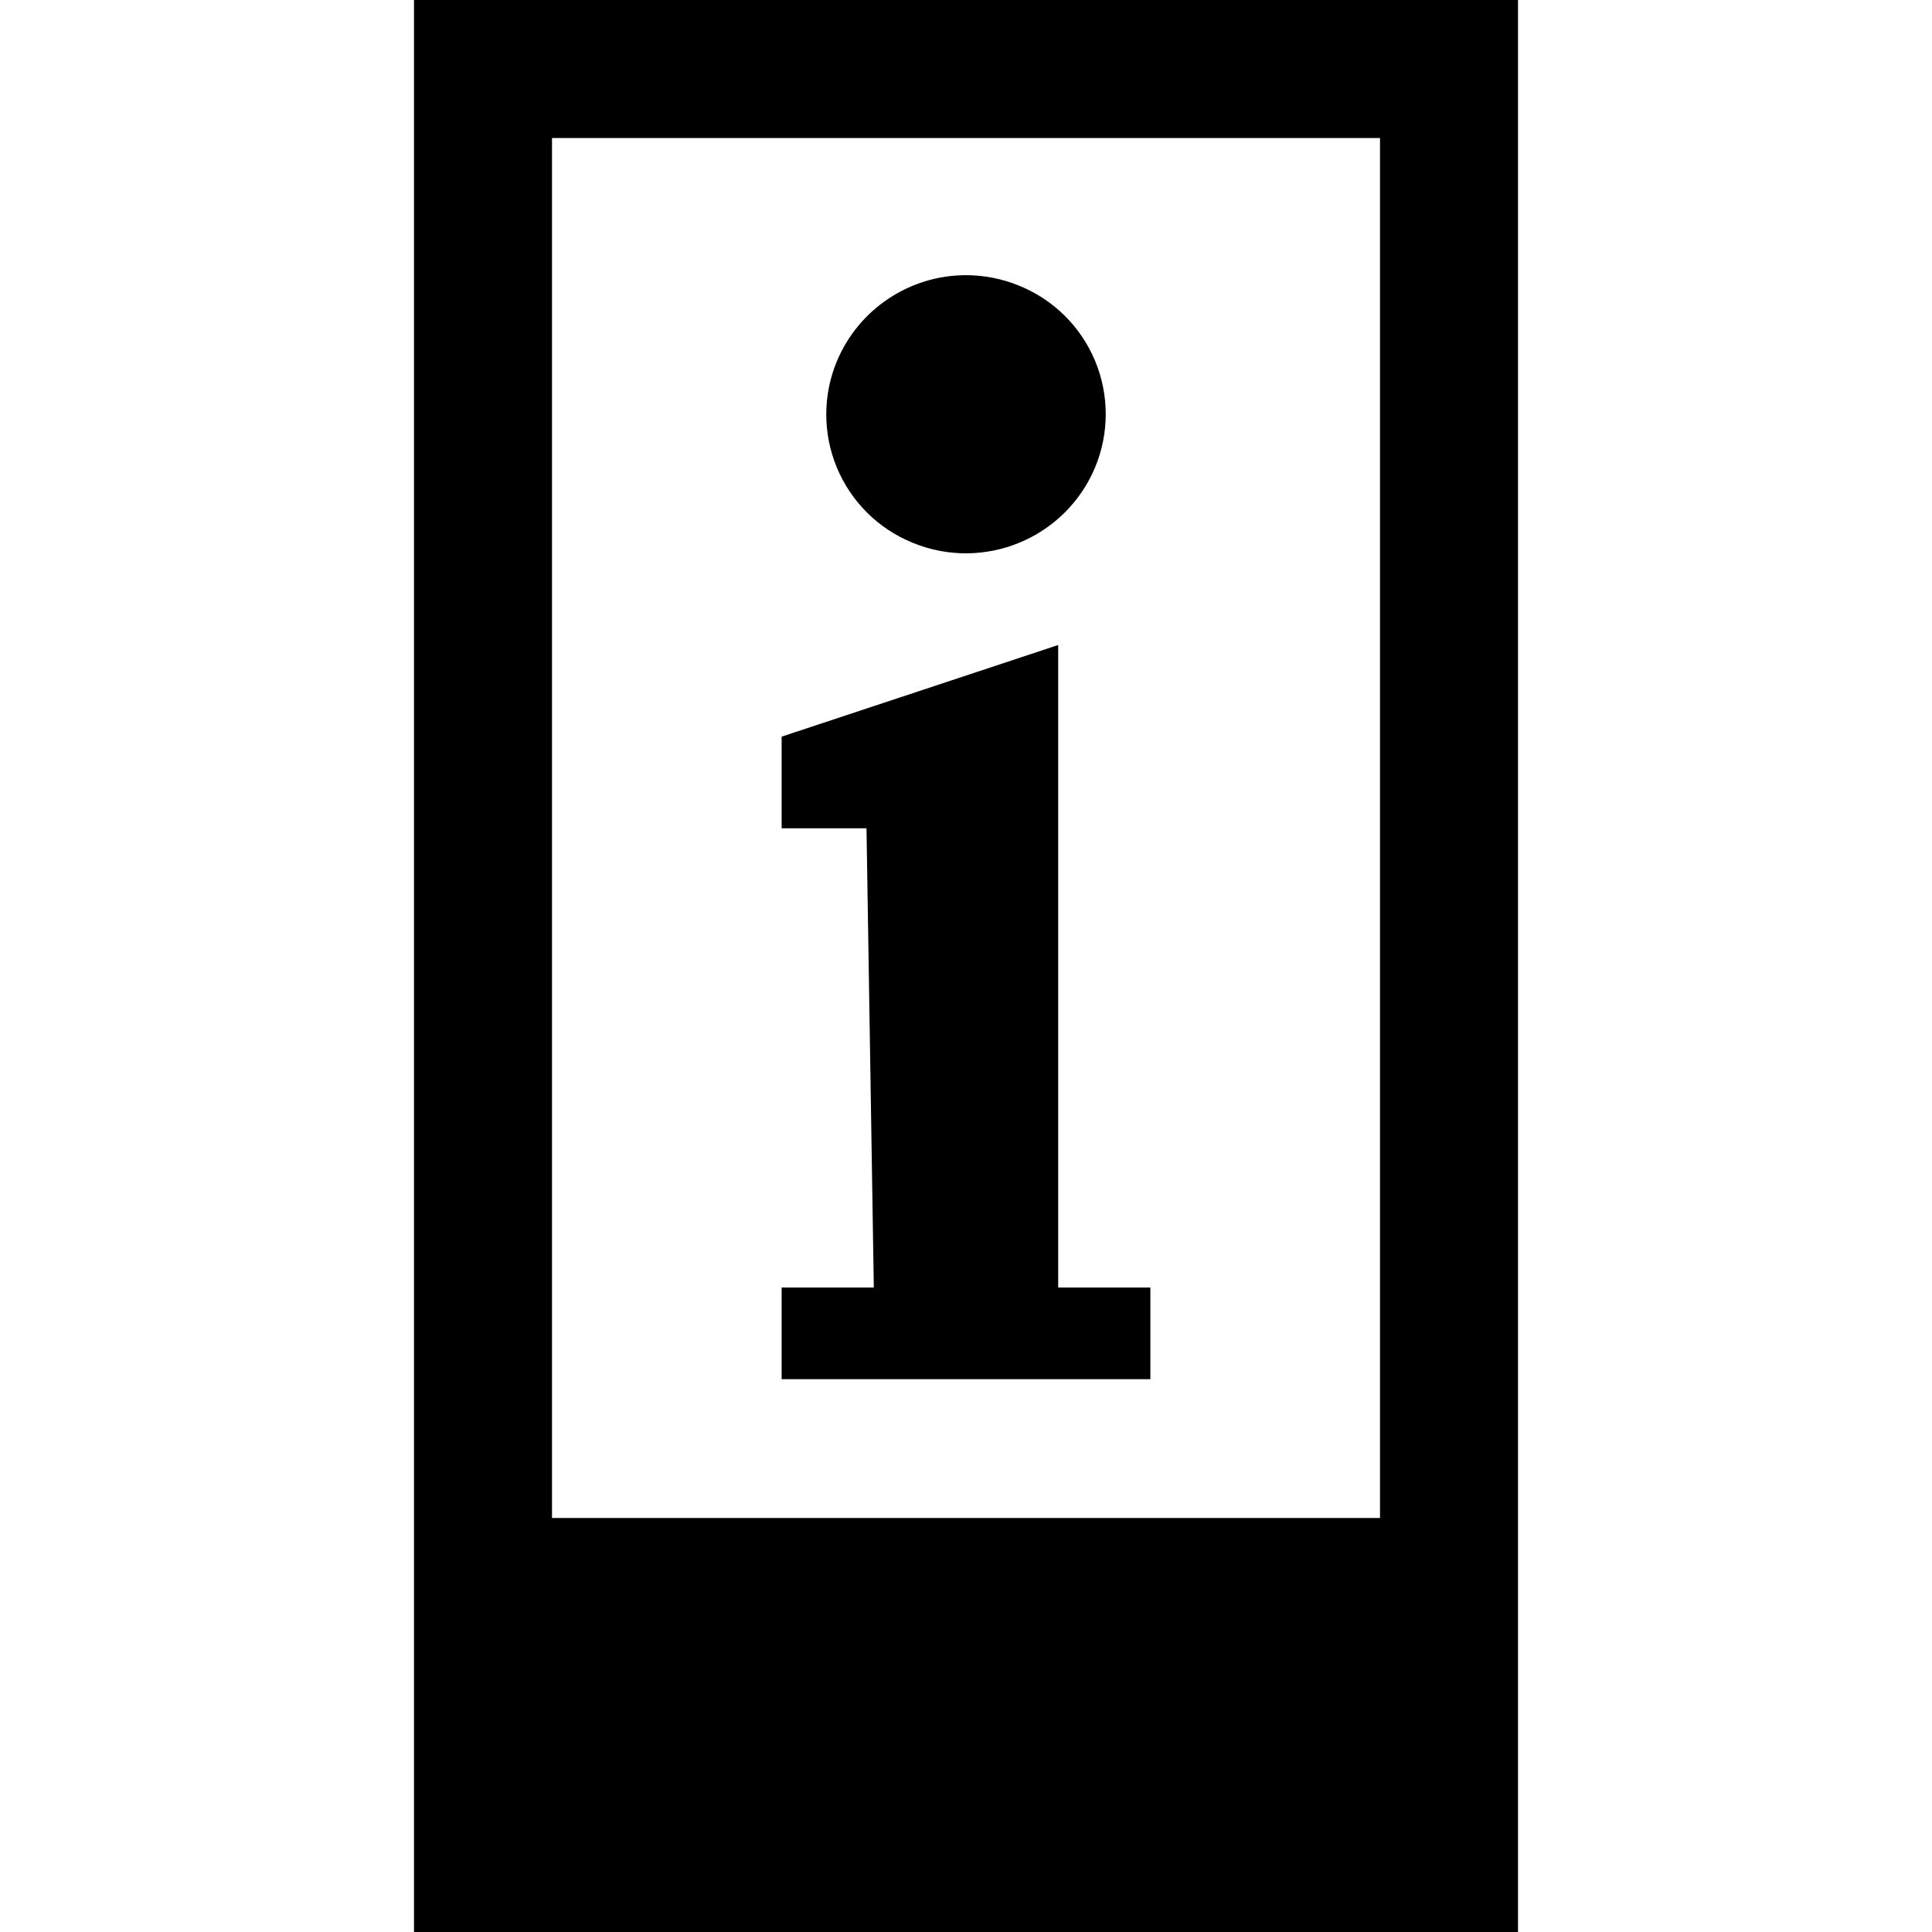
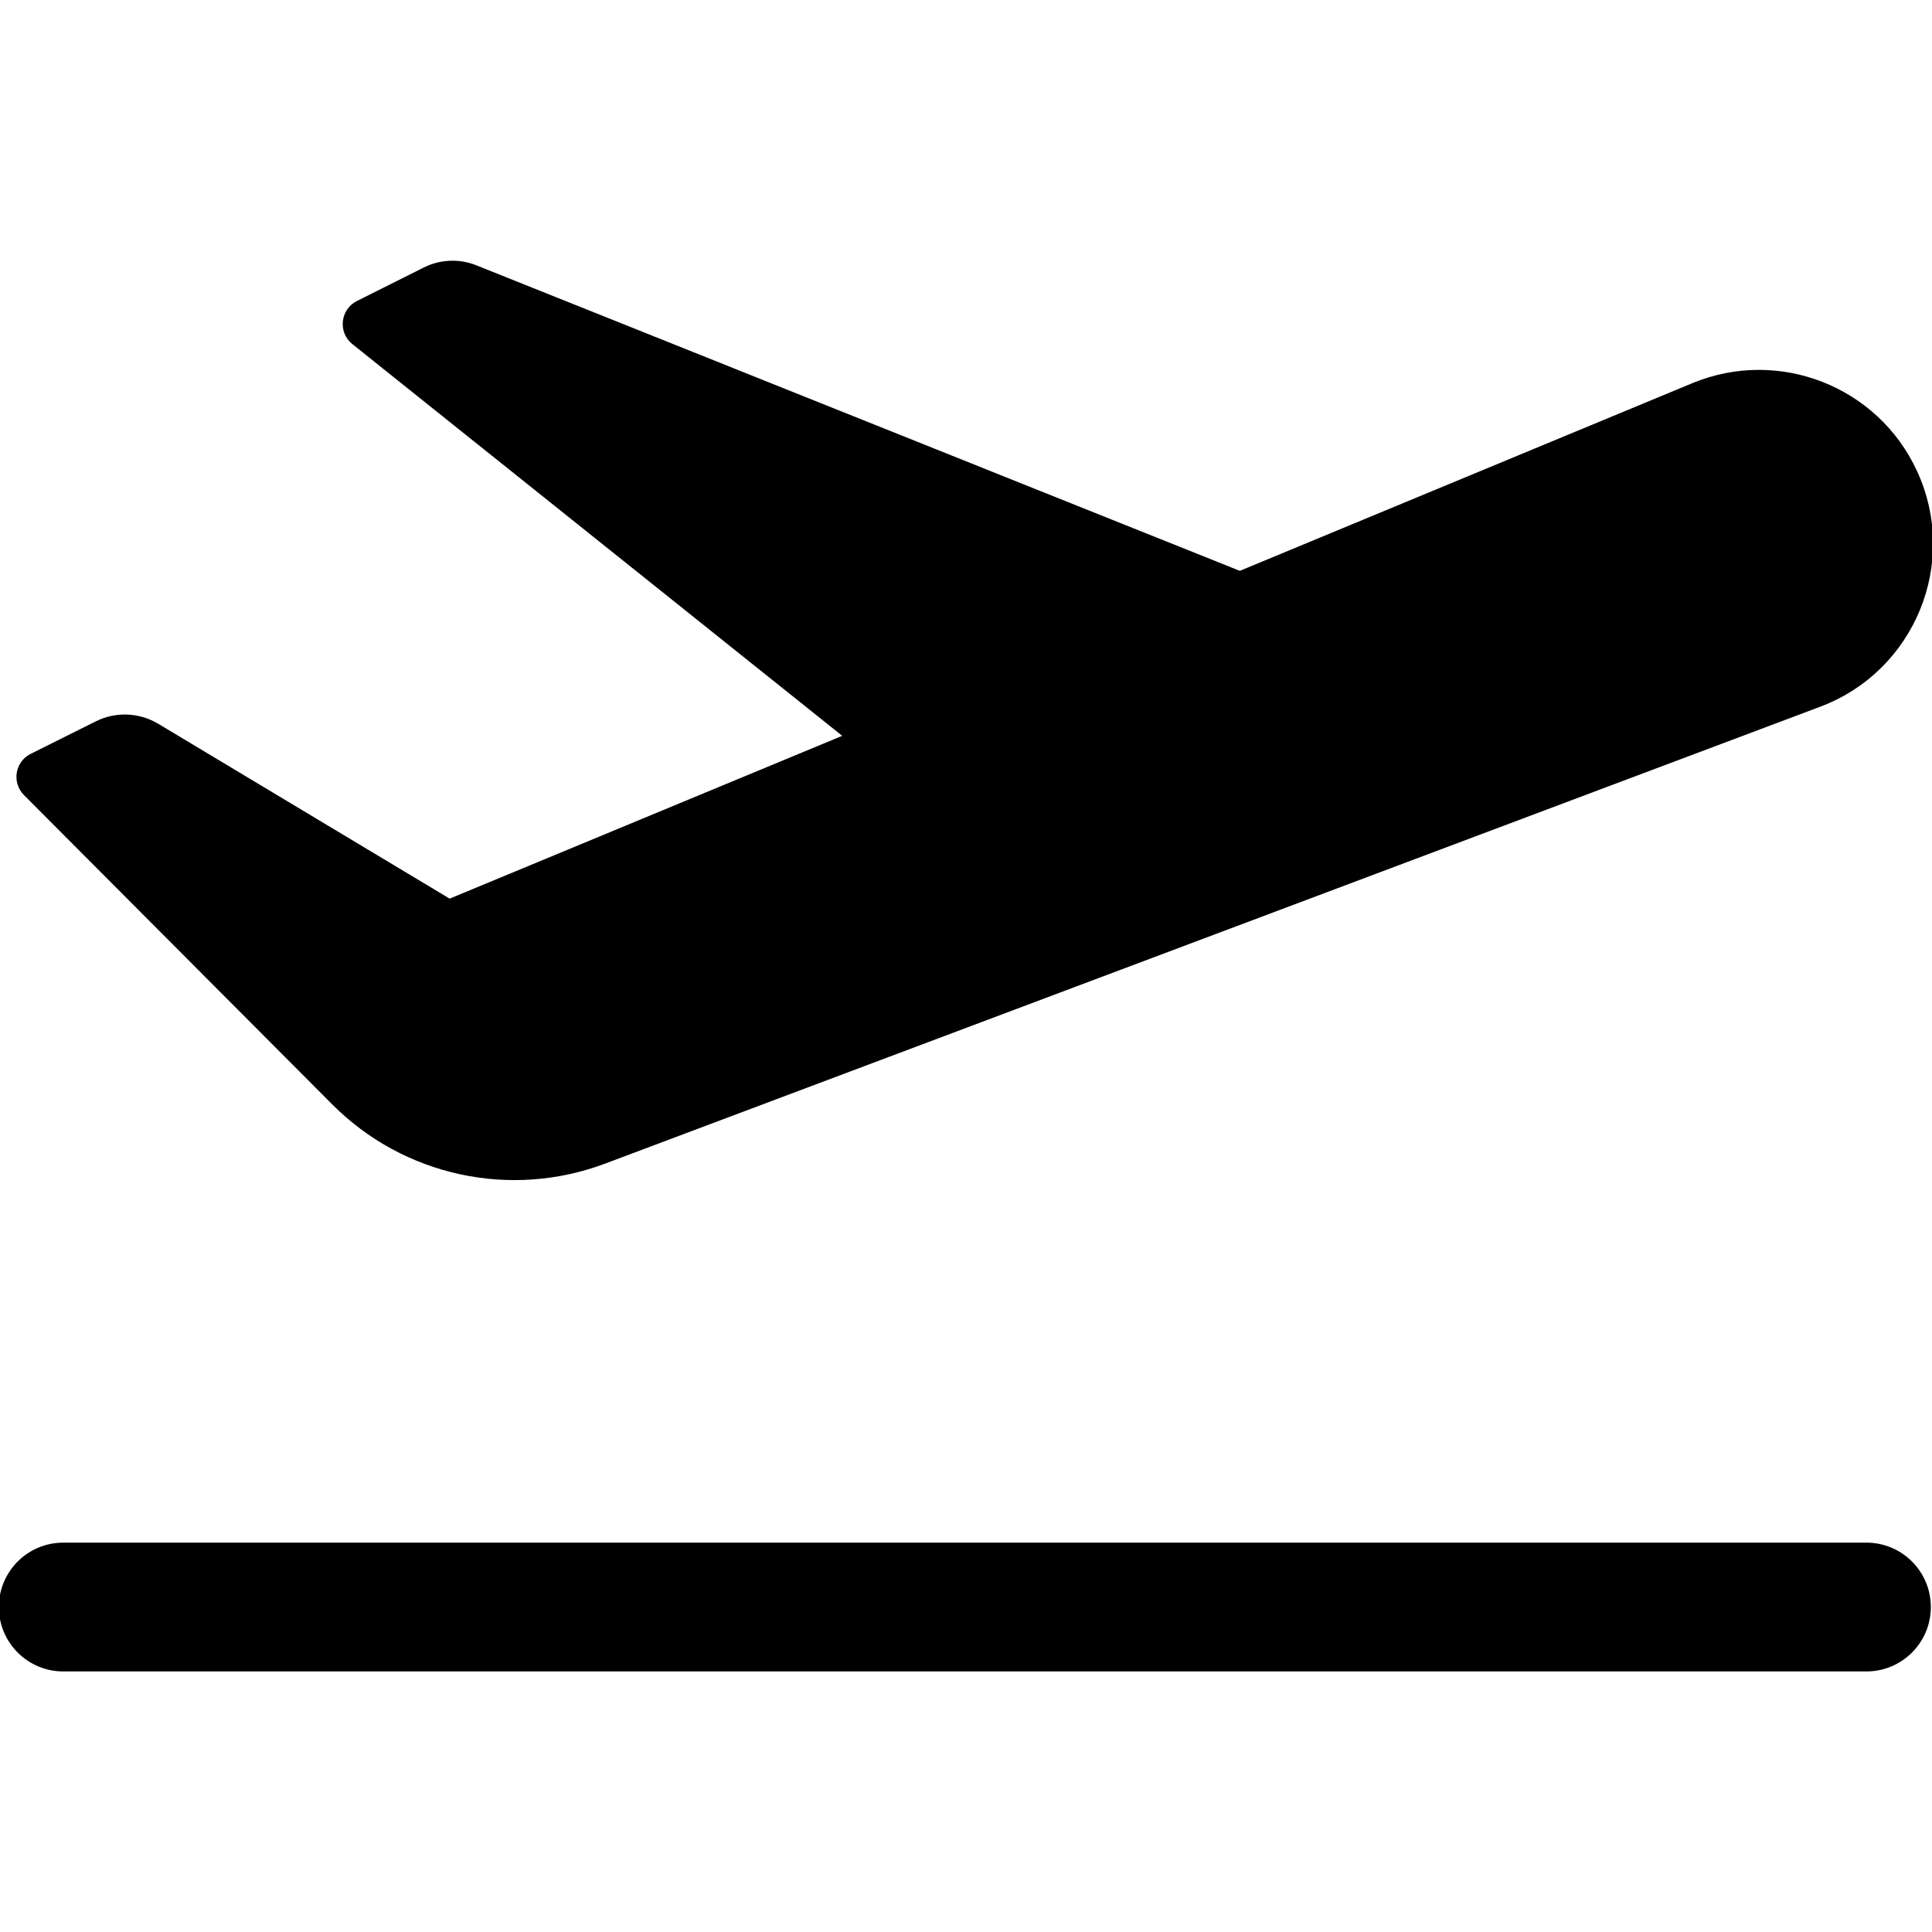
- <svg xmlns="http://www.w3.org/2000/svg" width="14" height="14">
-   <path d="M3 0v14h8V0H3Zm1 1h6v10H4V1Zm3 .994a1.015 1.015 0 0 0-.935.622 1.004 1.004 0 0 0 .548 1.317 1.015 1.015 0 0 0 1.322-.545 1.004 1.004 0 0 0-.548-1.317A1.015 1.015 0 0 0 7 1.994Zm.668 2.68-2.004.664v.664h.615l.053 3.328h-.668v.664h2.672V9.33h-.668V4.674Z" clip-rule="evenodd" />
+ <svg xmlns="http://www.w3.org/2000/svg" id="terminal" width="15" height="15" version="1.1" viewBox="0 0 15 15">
+   <path d="m3.29 2.077c0.128-0.064 0.277-0.07 0.409-0.017l5.927 2.372 3.513-1.457c0.671-0.278 1.442 0.024 1.745 0.683 0.328 0.712-0.018 1.553-0.752 1.829l-9.433 3.547c-0.736 0.277-1.566 0.097-2.12-0.46l-2.393-2.401c-0.096-0.097-0.07-0.259 0.052-0.32l0.507-0.253c0.153-0.076 0.334-0.069 0.481 0.018l2.265 1.359 3.048-1.264-3.803-3.041c-0.114-0.091-0.095-0.27 0.035-0.335zm-2.799 9.9c-0.276 0-0.5 0.224-0.5 0.5s0.224 0.5 0.5 0.5h14c0.276 0 0.5-0.224 0.5-0.5s-0.224-0.5-0.5-0.5z" />
</svg>
